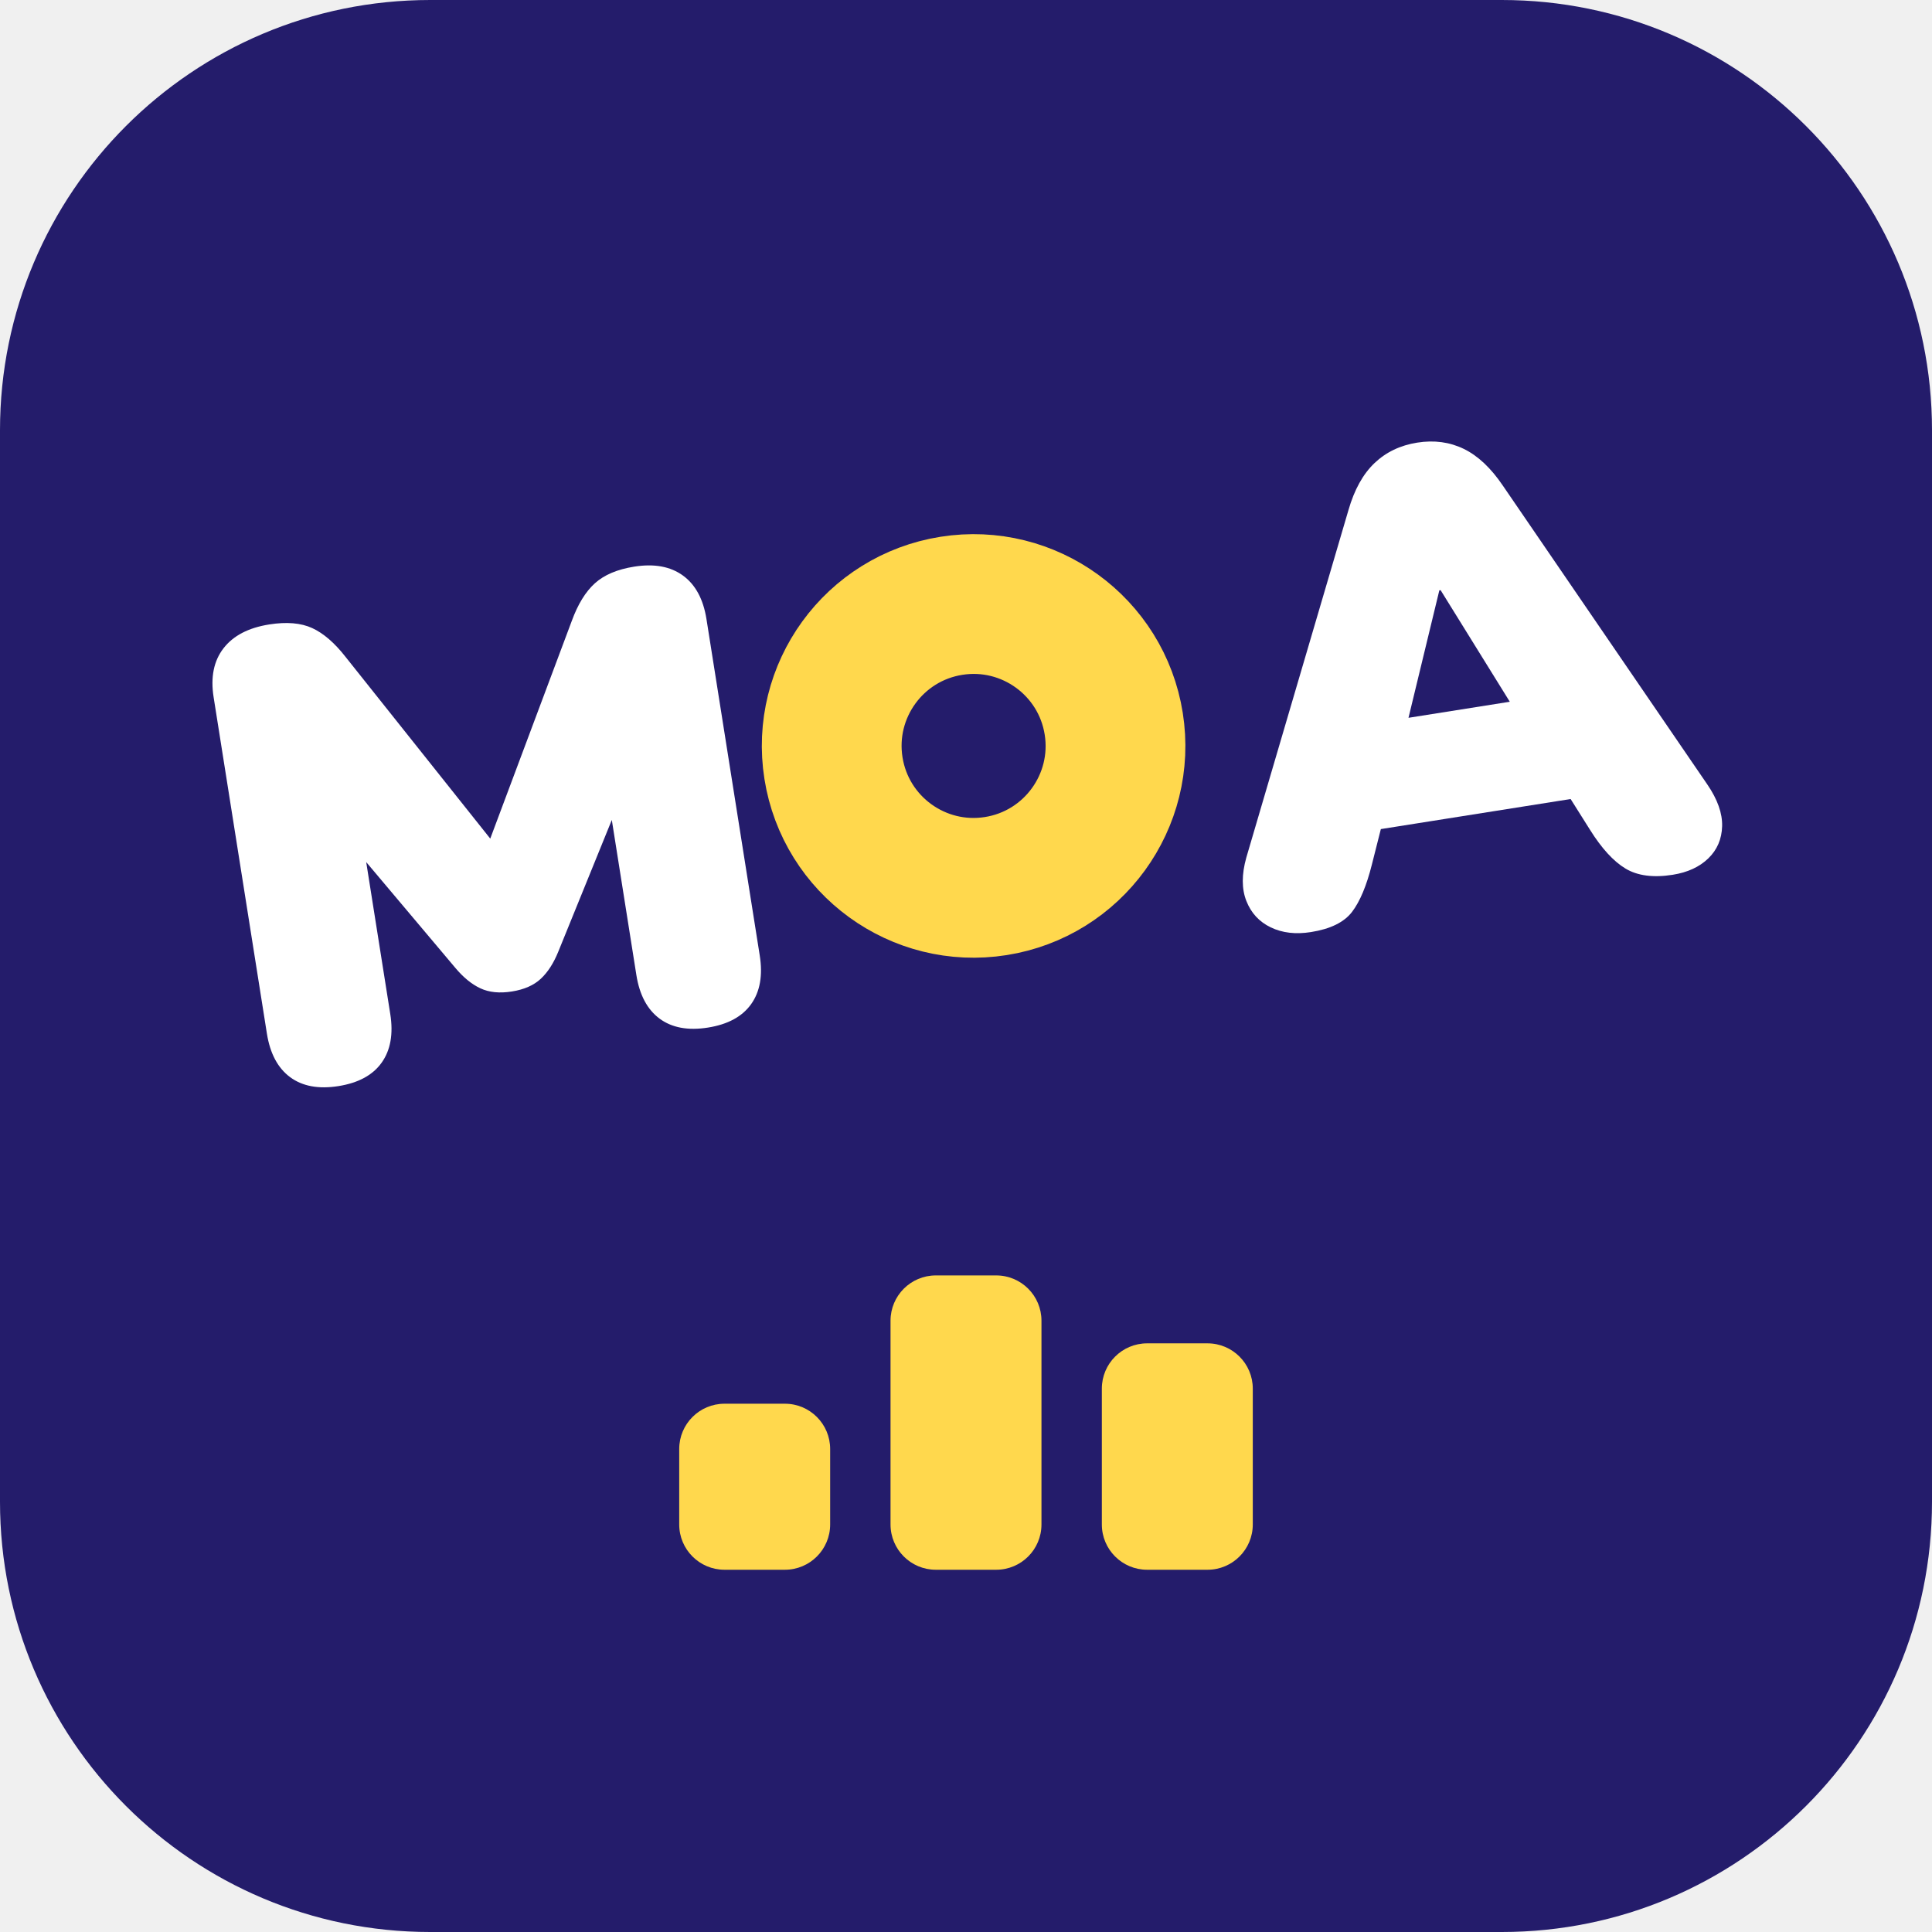
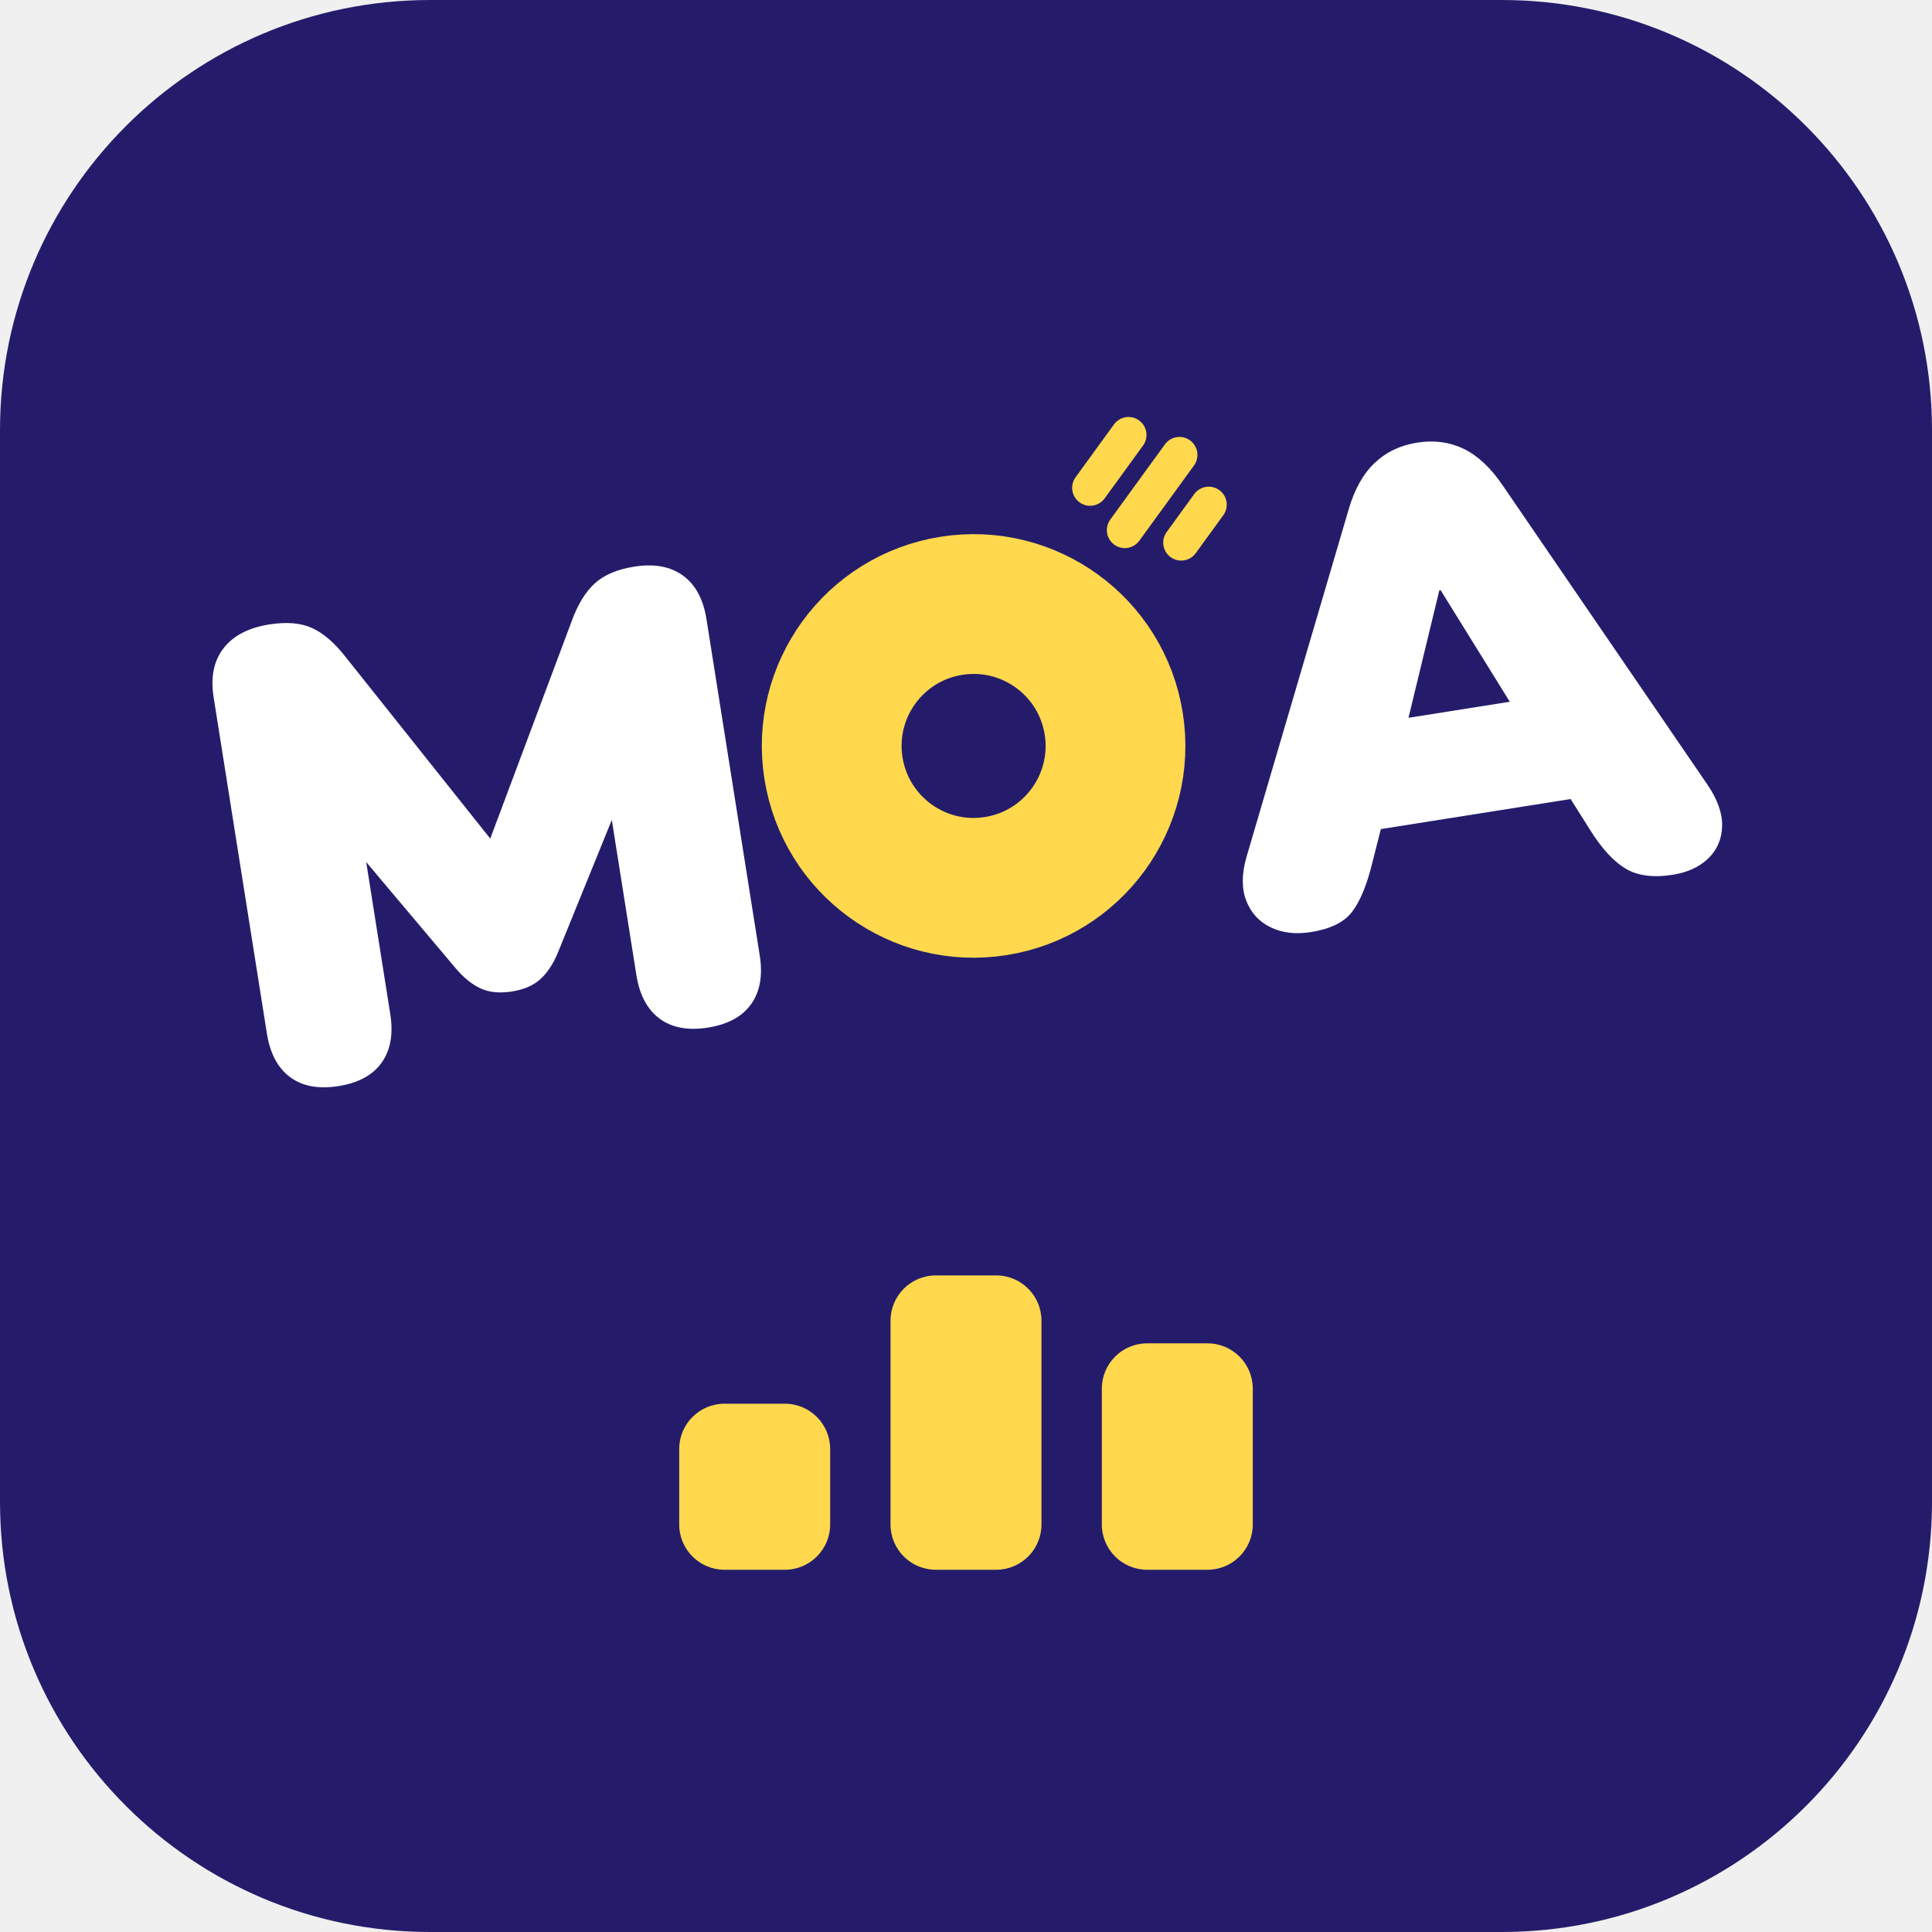
<svg xmlns="http://www.w3.org/2000/svg" viewBox="0 0 512 512" width="512" height="512">
  <rect width="512" height="512" rx="114" fill="#241C6B" />
  <g transform="translate(0 -58)">
    <g transform="translate(256 256) scale(1)">
      <g transform="rotate(-9)">
        <path d="M156 10Q109 10 84-15.500Q59-41 59-88L59-617Q59-664 86-689.500Q113-715 162-715Q203-715 227-699Q251-683 271-647L467-301L431-301L627-647Q647-683 671.500-699Q696-715 736-715Q783-715 808.500-689.500Q834-664 834-617L834-88Q834-41 809-15.500Q784 10 737 10Q690 10 665-15.500Q640-41 640-88L640-365L660-365L526-143Q511-118 492.500-105.500Q474-93 445-93Q416-93 397.500-105.500Q379-118 364-143L230-365L253-365L253-88Q253-41 228-15.500Q203 10 156 10" transform="translate(-204.93 61.00) scale(0.17063)" fill="#FFFFFF" />
        <circle cx="2.04" cy="0" r="37.60" fill="none" stroke="#FFD84D" stroke-width="37.04" />
        <path d="M105 10Q69 10 44.500-7Q20-24 13.500-53.500Q7-83 24-120L265-628Q286-673 316.500-694Q347-715 387-715Q427-715 457-694Q487-673 508-628L749-120Q767-82 761.500-52.500Q756-23 732.500-6.500Q709 10 674 10Q628 10 603-11Q578-32 558-79L510-191L590-131L183-131L263-191L215-79Q195-32 173-11Q151 10 105 10M387-483L385-483L283-238L253-295L520-295L490-238" transform="translate(64.70 61.00) scale(0.17063)" fill="#FFFFFF" />
+         <g transform="translate(59.28 -58.93) rotate(45)">
+           <rect x="-18.79" y="-13.42" width="9.52" height="26.84" rx="4.76" fill="#FFD84D" />
+           <rect x="-4.76" y="-17.08" width="9.52" height="34.16" rx="4.76" fill="#FFD84D" />
+           <rect x="9.27" y="-10.98" width="9.52" height="21.96" rx="4.76" fill="#FFD84D" />
+         </g>
      </g>
    </g>
  </g>
  <rect x="180" y="372" width="40" height="44" rx="12" fill="#FFD84D" />
  <rect x="236" y="338" width="40" height="78" rx="12" fill="#FFD84D" />
  <rect x="292" y="356" width="40" height="60" rx="12" fill="#FFD84D" />
</svg>
